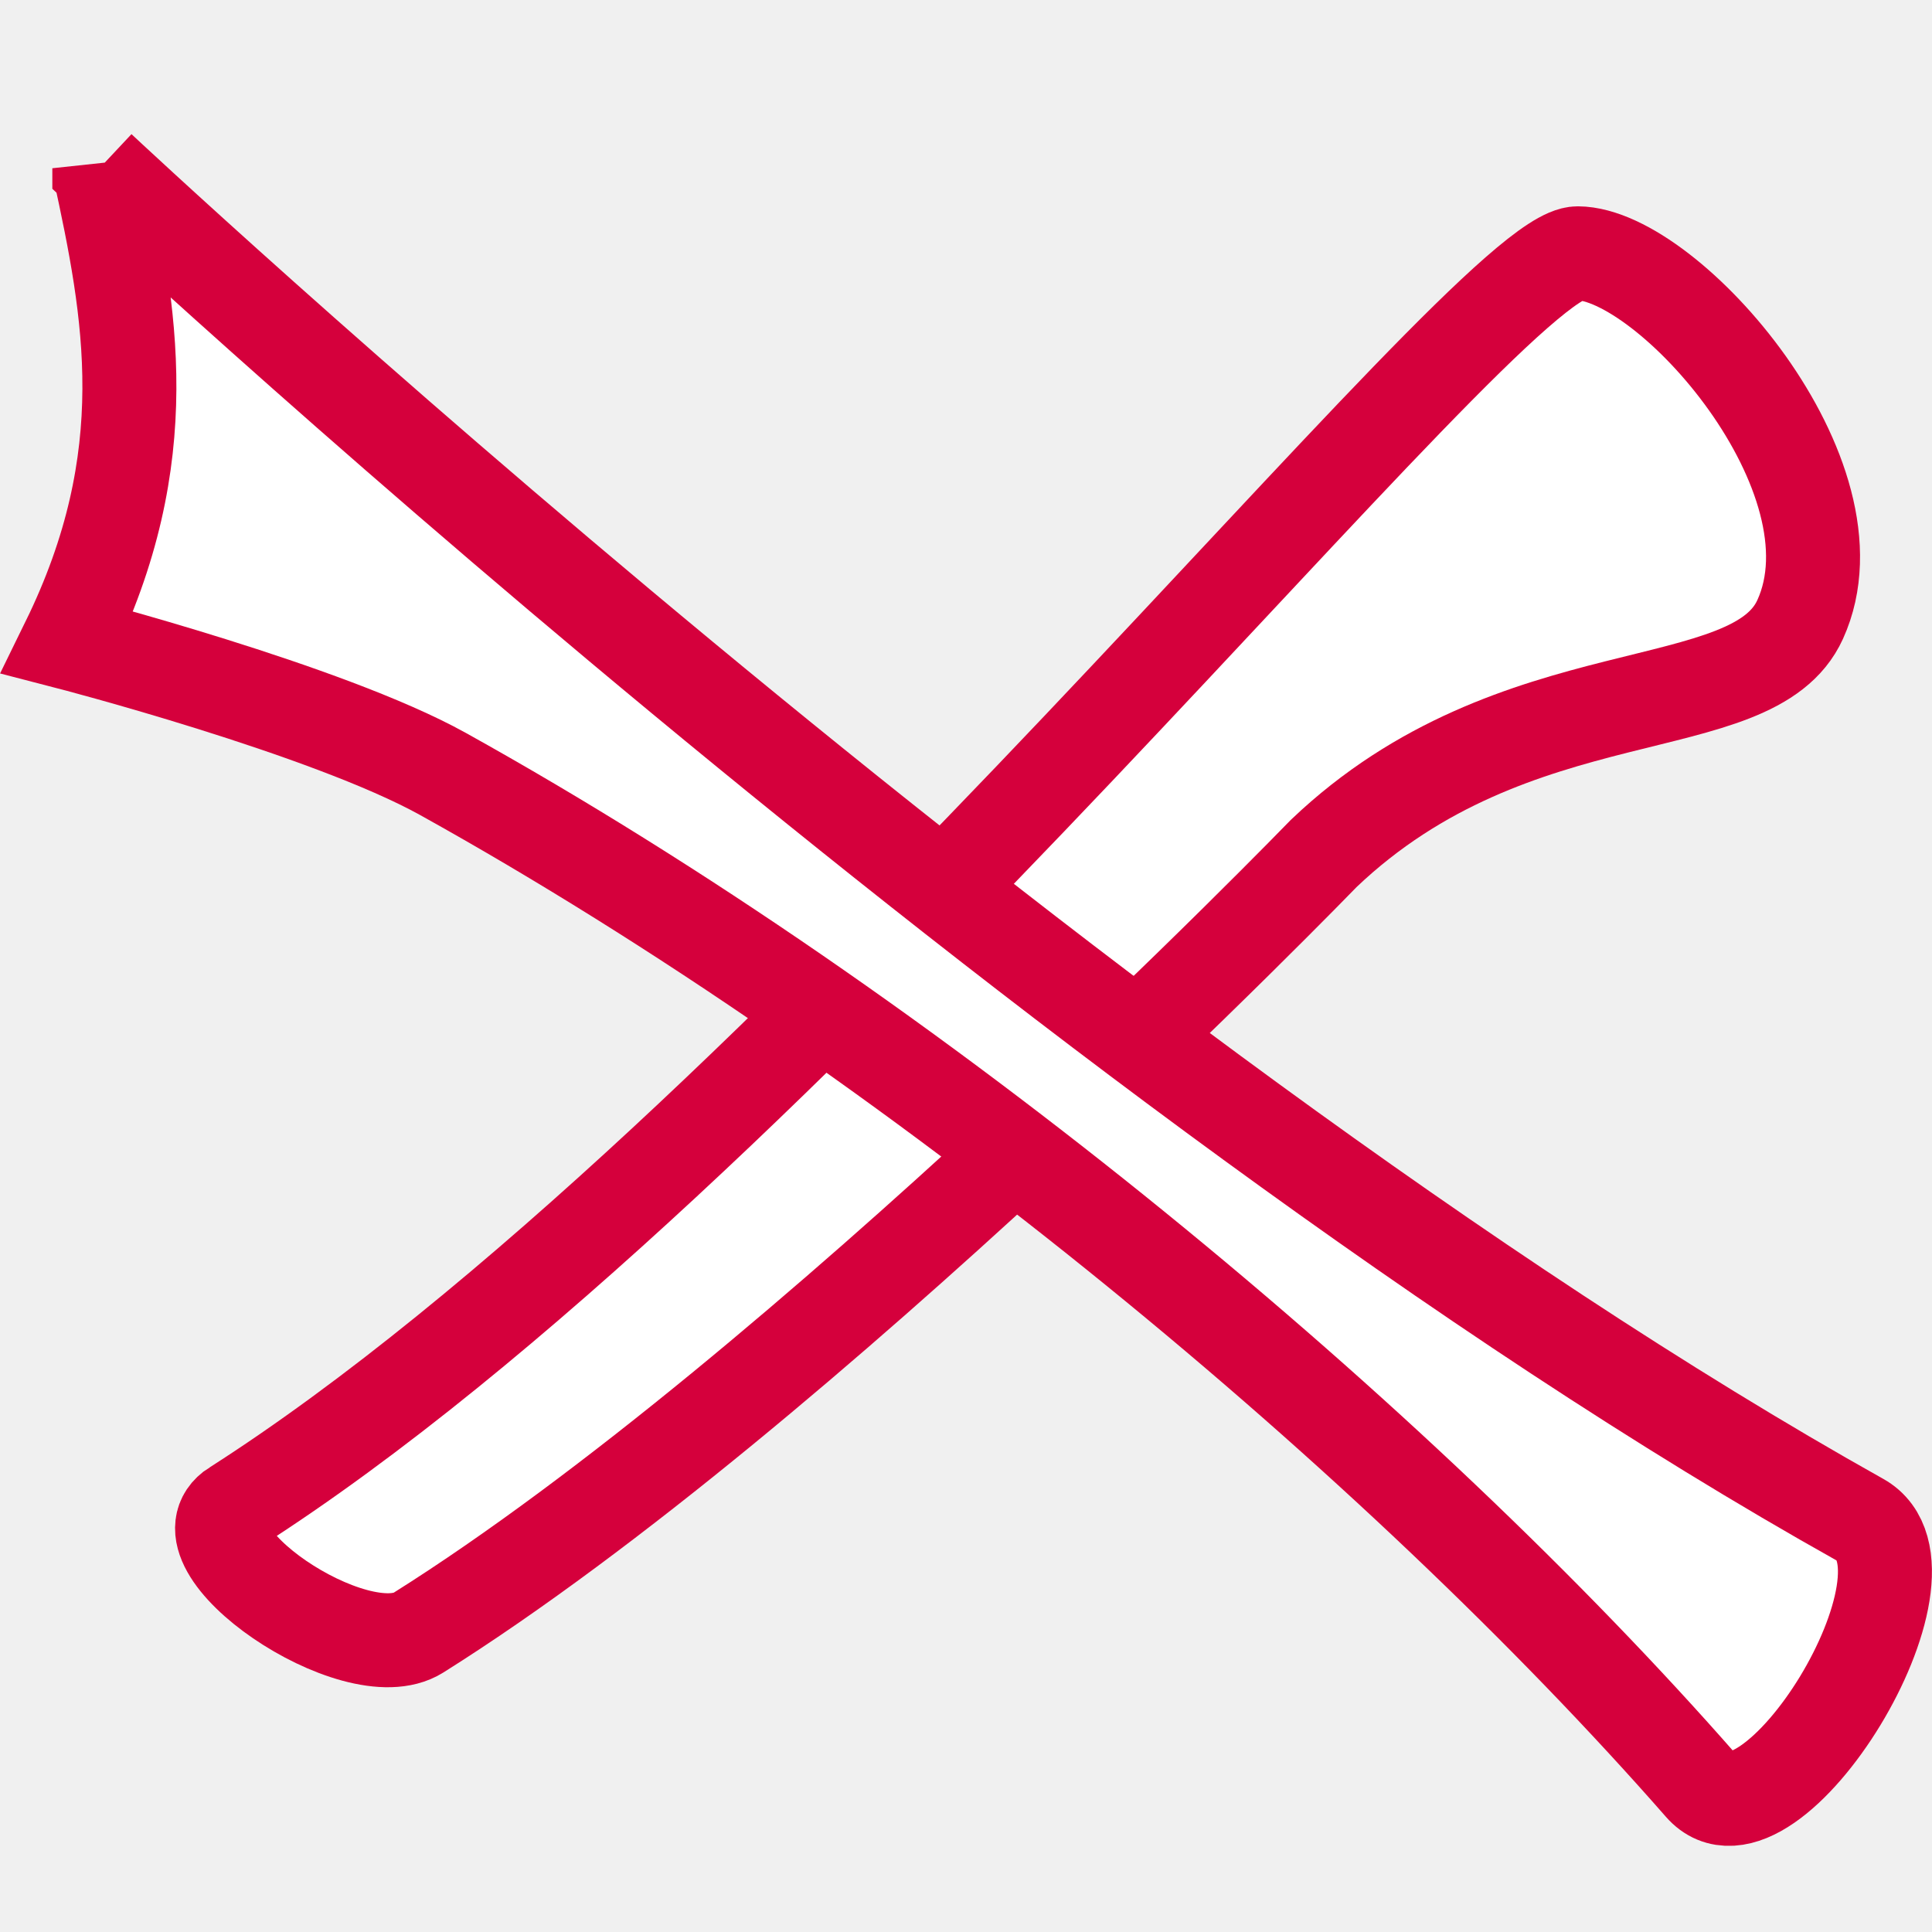
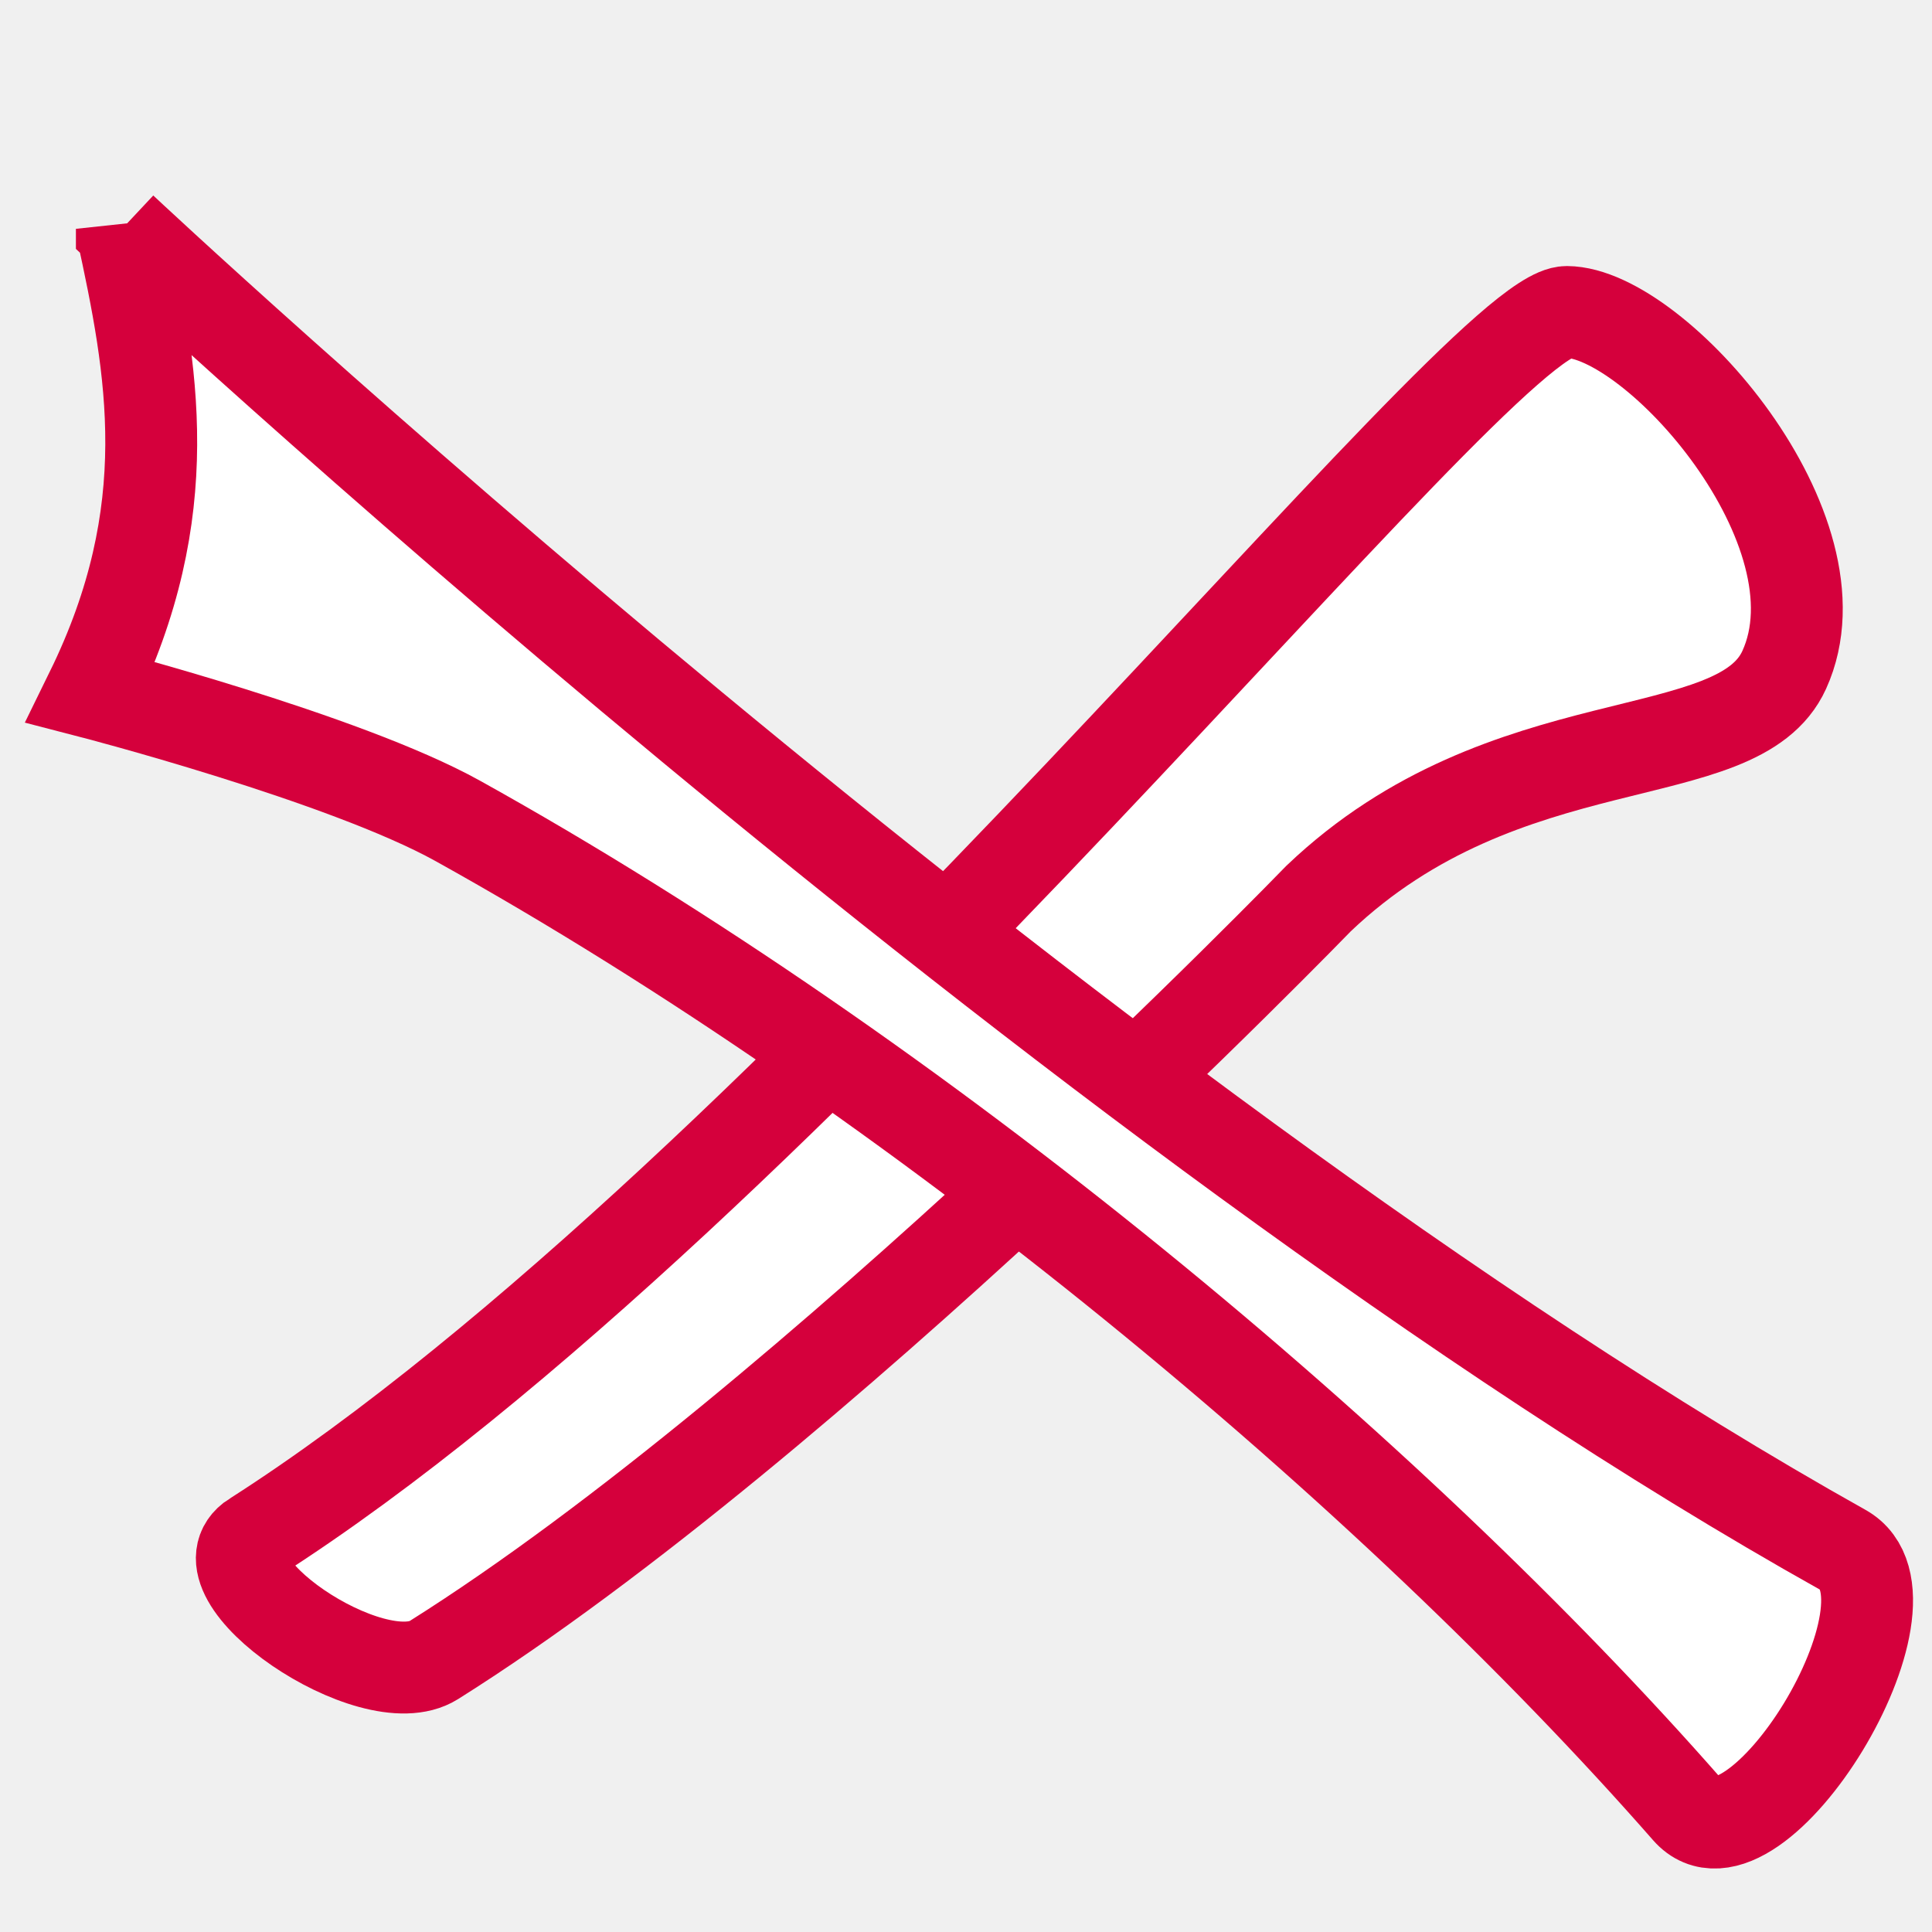
- <svg xmlns="http://www.w3.org/2000/svg" width="10.606" height="10.606" viewBox="0 0 10.606 10.606" id="svg2" version="1.1">
+ <svg xmlns="http://www.w3.org/2000/svg" width="30" height="30" viewBox="0 0 30 30" id="svg2" version="1.1">
  <defs id="defs4" />
-   <g id="layer1" transform="translate(-263.1207,-281.7644)">
-     <path style="fill:#ffffff;fill-opacity:1;fill-rule:evenodd;stroke:#d5003c;stroke-width:0.516;stroke-linecap:butt;stroke-linejoin:miter;stroke-miterlimit:4;stroke-dasharray:none;stroke-opacity:1" d="m 264.411,290.037 c 3.021,-1.931 6.873,-6.885 7.371,-6.882 0.498,0.003 1.577,1.227 1.221,2.01 -0.261,0.575 -1.56,0.279 -2.615,1.284 0,0 -2.857,2.95 -4.97,4.278 -0.345,0.217 -1.351,-0.471 -1.008,-0.69 z" id="path4170" />
-     <path style="fill:#ffffff;fill-opacity:1;fill-rule:evenodd;stroke:#d5003c;stroke-width:0.516;stroke-linecap:butt;stroke-linejoin:miter;stroke-miterlimit:4;stroke-dasharray:none;stroke-opacity:1" d="m 263.666,282.688 c 0.171,0.788 0.327,1.581 -0.174,2.603 0,0 1.424,0.369 2.06,0.722 2.583,1.435 5.245,3.657 6.908,5.555 0.374,0.427 1.368,-1.183 0.873,-1.46 -4.353,-2.437 -9.667,-7.419 -9.667,-7.419 z" id="path4172" />
+   <g id="layer1" transform="translate(-266.1301,-261.8144)">
+     <g transform="matrix(2.76464,0,0,2.76464,-460.9194,-516.1629)" id="layer1-7">
+       <path id="path4170" d="m 264.411,290.037 c 3.021,-1.931 6.873,-6.885 7.371,-6.882 0.498,0.003 1.577,1.227 1.221,2.01 -0.261,0.575 -1.56,0.279 -2.615,1.284 0,0 -2.857,2.95 -4.97,4.278 -0.345,0.217 -1.351,-0.471 -1.008,-0.69 z" style="fill:#ffffff;fill-opacity:1;fill-rule:evenodd;stroke:#d5003c;stroke-width:0.516;stroke-linecap:butt;stroke-linejoin:miter;stroke-miterlimit:4;stroke-dasharray:none;stroke-opacity:1" />
+       <path id="path4172" d="m 263.666,282.688 c 0.171,0.788 0.327,1.581 -0.174,2.603 0,0 1.424,0.369 2.06,0.722 2.583,1.435 5.245,3.657 6.908,5.555 0.374,0.427 1.368,-1.183 0.873,-1.46 -4.353,-2.437 -9.667,-7.419 -9.667,-7.419 z" style="fill:#ffffff;fill-opacity:1;fill-rule:evenodd;stroke:#d5003c;stroke-width:0.516;stroke-linecap:butt;stroke-linejoin:miter;stroke-miterlimit:4;stroke-dasharray:none;stroke-opacity:1" />
+     </g>
  </g>
</svg>
